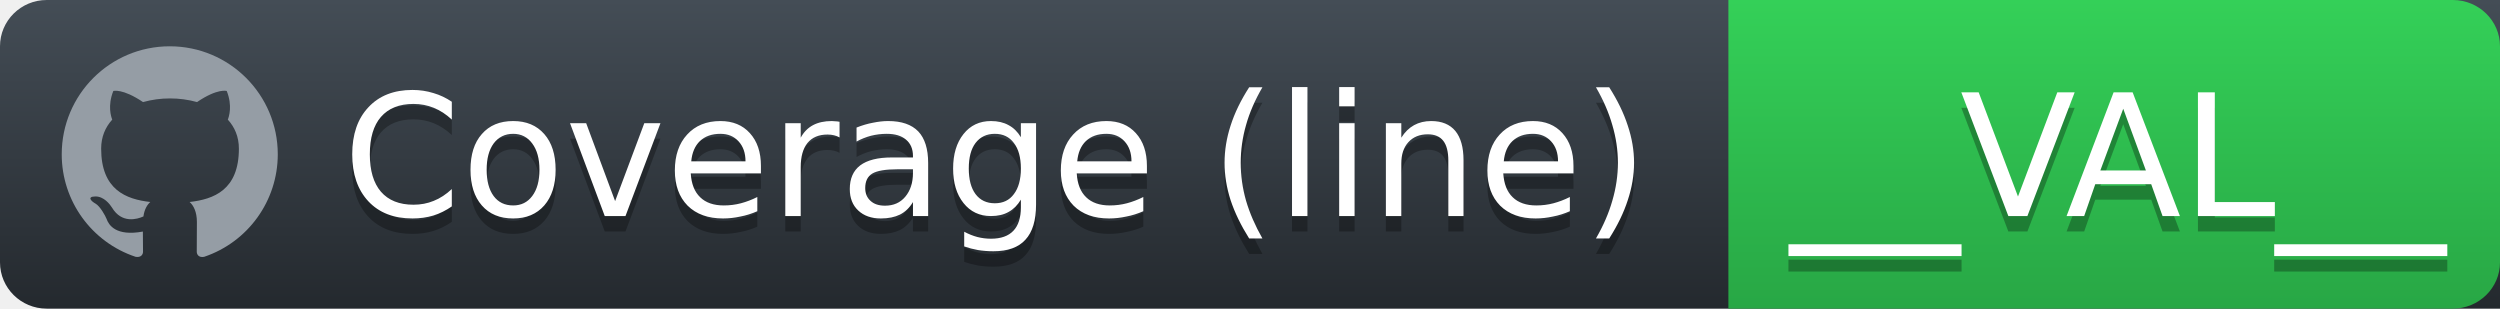
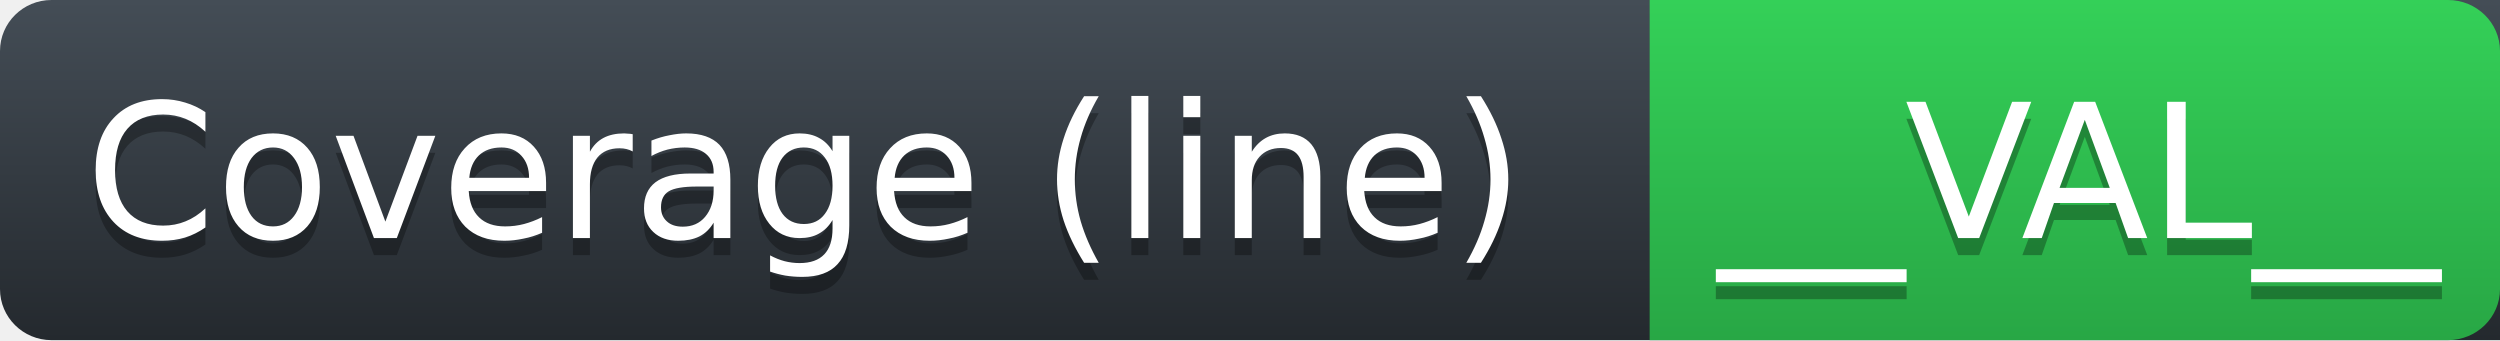
- <svg xmlns="http://www.w3.org/2000/svg" height="20" width="162">
+ <svg xmlns="http://www.w3.org/2000/svg" height="20" width="147">
  <defs>
    <linearGradient id="workflow-fill" x1="50%" y1="0%" x2="50%" y2="100%">
      <stop stop-color="#444D56" offset="0%" />
      <stop stop-color="#24292E" offset="100%" />
    </linearGradient>
    <linearGradient id="state-fill" x1="50%" y1="0%" x2="50%" y2="100%">
      <stop stop-color="#34D058" offset="0%" />
      <stop stop-color="#28A745" offset="100%" />
    </linearGradient>
  </defs>
  <g fill="none" fill-rule="evenodd">
    <g font-family="'DejaVu Sans',Verdana,Geneva,sans-serif" font-size="11">
-       <path id="workflow-bg" d="M0,3 C0,1.343 1.355,0 3.027,0 L162,0 L162,20 L3.027,20 C1.355,20 0,18.657 0,17 L0,3 Z" fill="url(#workflow-fill)" fill-rule="nonzero" />
+       <path id="workflow-bg" d="M0,3 C0,1.343 1.355,0 3.027,0 L147,0 L147,20 L3.027,20 C1.355,20 0,18.657 0,17 L0,3 Z" fill="url(#workflow-fill)" fill-rule="nonzero" />
      <text fill="#010101" fill-opacity=".3">
-         <tspan x="22.198" y="15" aria-hidden="true">Coverage (line)</tspan>
+         <tspan x="5" y="15" aria-hidden="true">Coverage (line)</tspan>
      </text>
      <text fill="#FFFFFF">
-         <tspan x="22.198" y="14">Coverage (line)</tspan>
+         <tspan x="5" y="14">Coverage (line)</tspan>
      </text>
    </g>
-     <g font-family="'DejaVu Sans',Verdana,Geneva,sans-serif" font-size="11" transform="translate(112)">
+     <g font-family="'DejaVu Sans',Verdana,Geneva,sans-serif" font-size="11" transform="translate(97)">
      <path d="M0 0h46.939C48.629 0 50 1.343 50 3v14c0 1.657-1.37 3-3.061 3H0V0z" id="state-bg" fill="url(#state-fill)" fill-rule="nonzero" />
      <text fill="#010101" fill-opacity=".3" aria-hidden="true">
        <tspan x="4" y="15">__VAL__</tspan>
      </text>
      <text fill="#FFFFFF">
        <tspan x="4" y="14">__VAL__</tspan>
      </text>
    </g>
-     <path fill="#959DA5" d="M11 3c-3.868 0-7 3.132-7 7a6.996 6.996 0 0 0 4.786 6.641c.35.062.482-.148.482-.332 0-.166-.01-.718-.01-1.304-1.758.324-2.213-.429-2.353-.822-.079-.202-.42-.823-.717-.99-.245-.13-.595-.454-.01-.463.552-.009.946.508 1.077.718.63 1.058 1.636.76 2.039.577.061-.455.245-.761.446-.936-1.557-.175-3.185-.779-3.185-3.456 0-.762.271-1.392.718-1.882-.07-.175-.315-.892.07-1.855 0 0 .586-.183 1.925.718a6.5 6.5 0 0 1 1.75-.236 6.5 6.5 0 0 1 1.75.236c1.338-.91 1.925-.718 1.925-.718.385.963.14 1.68.07 1.855.446.49.717 1.112.717 1.882 0 2.686-1.636 3.28-3.194 3.456.254.219.473.639.473 1.295 0 .936-.009 1.689-.009 1.925 0 .184.131.402.481.332A7.011 7.011 0 0 0 18 10c0-3.867-3.133-7-7-7z" />
  </g>
</svg>
